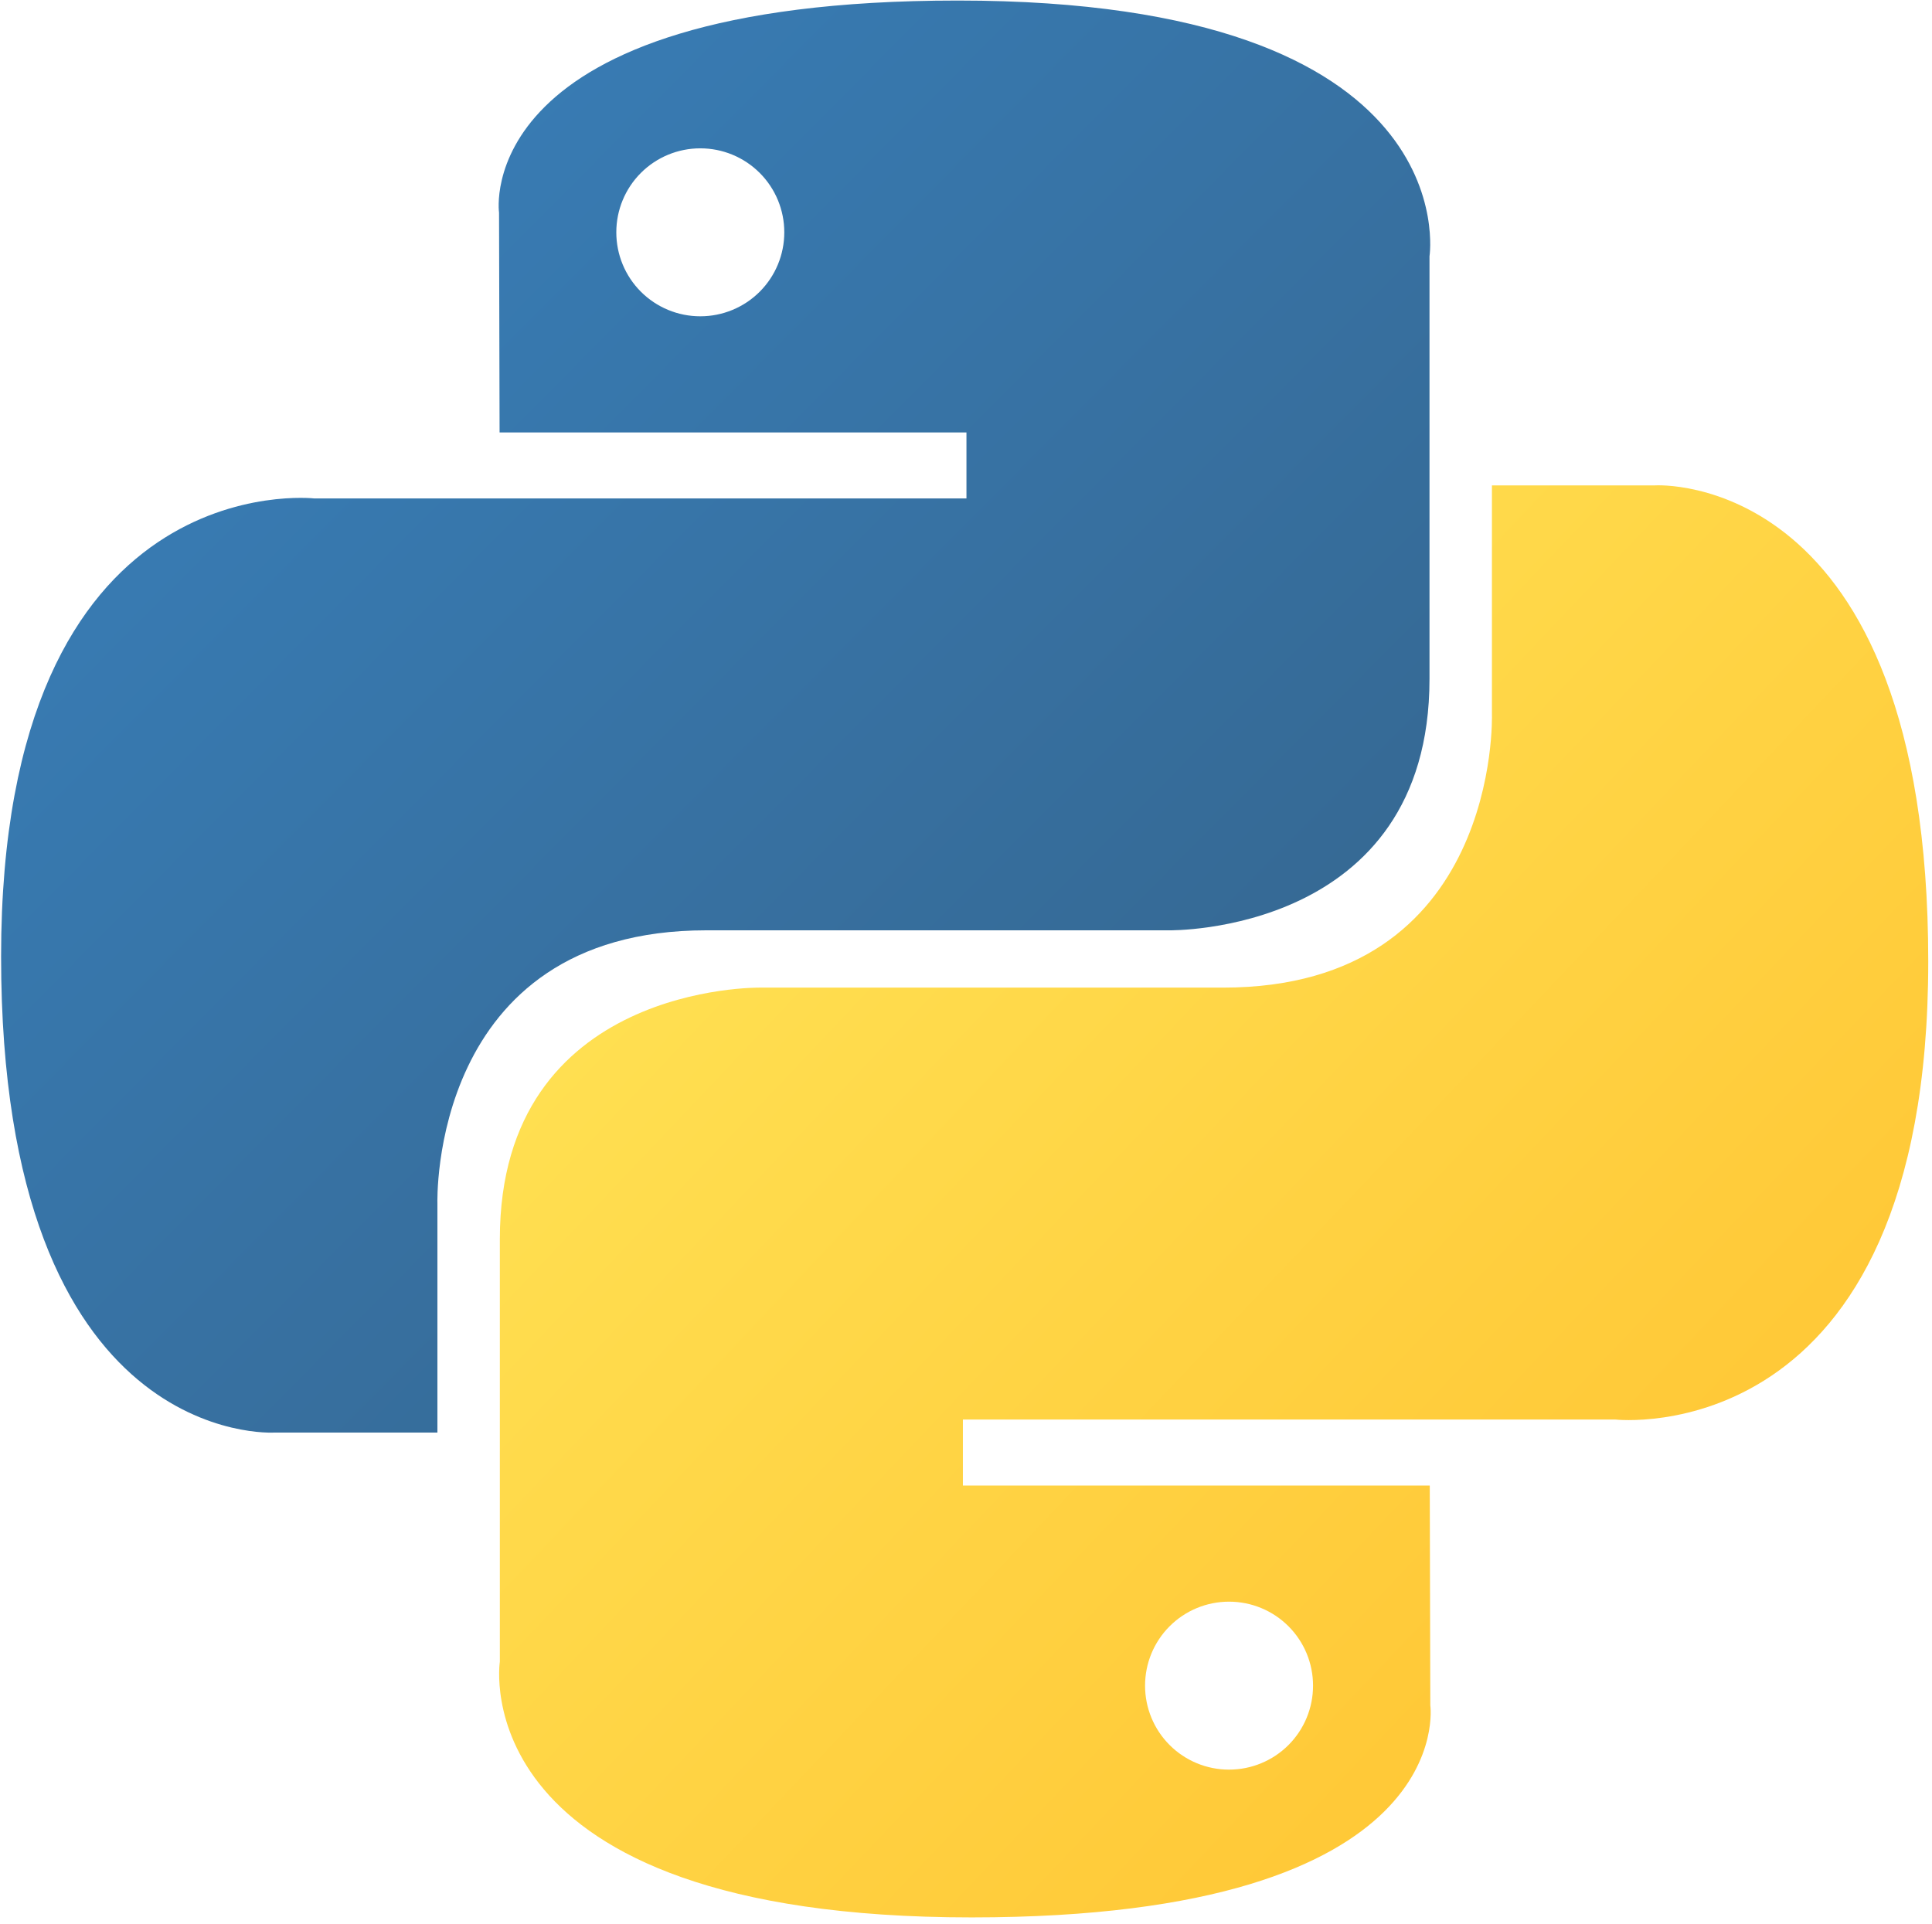
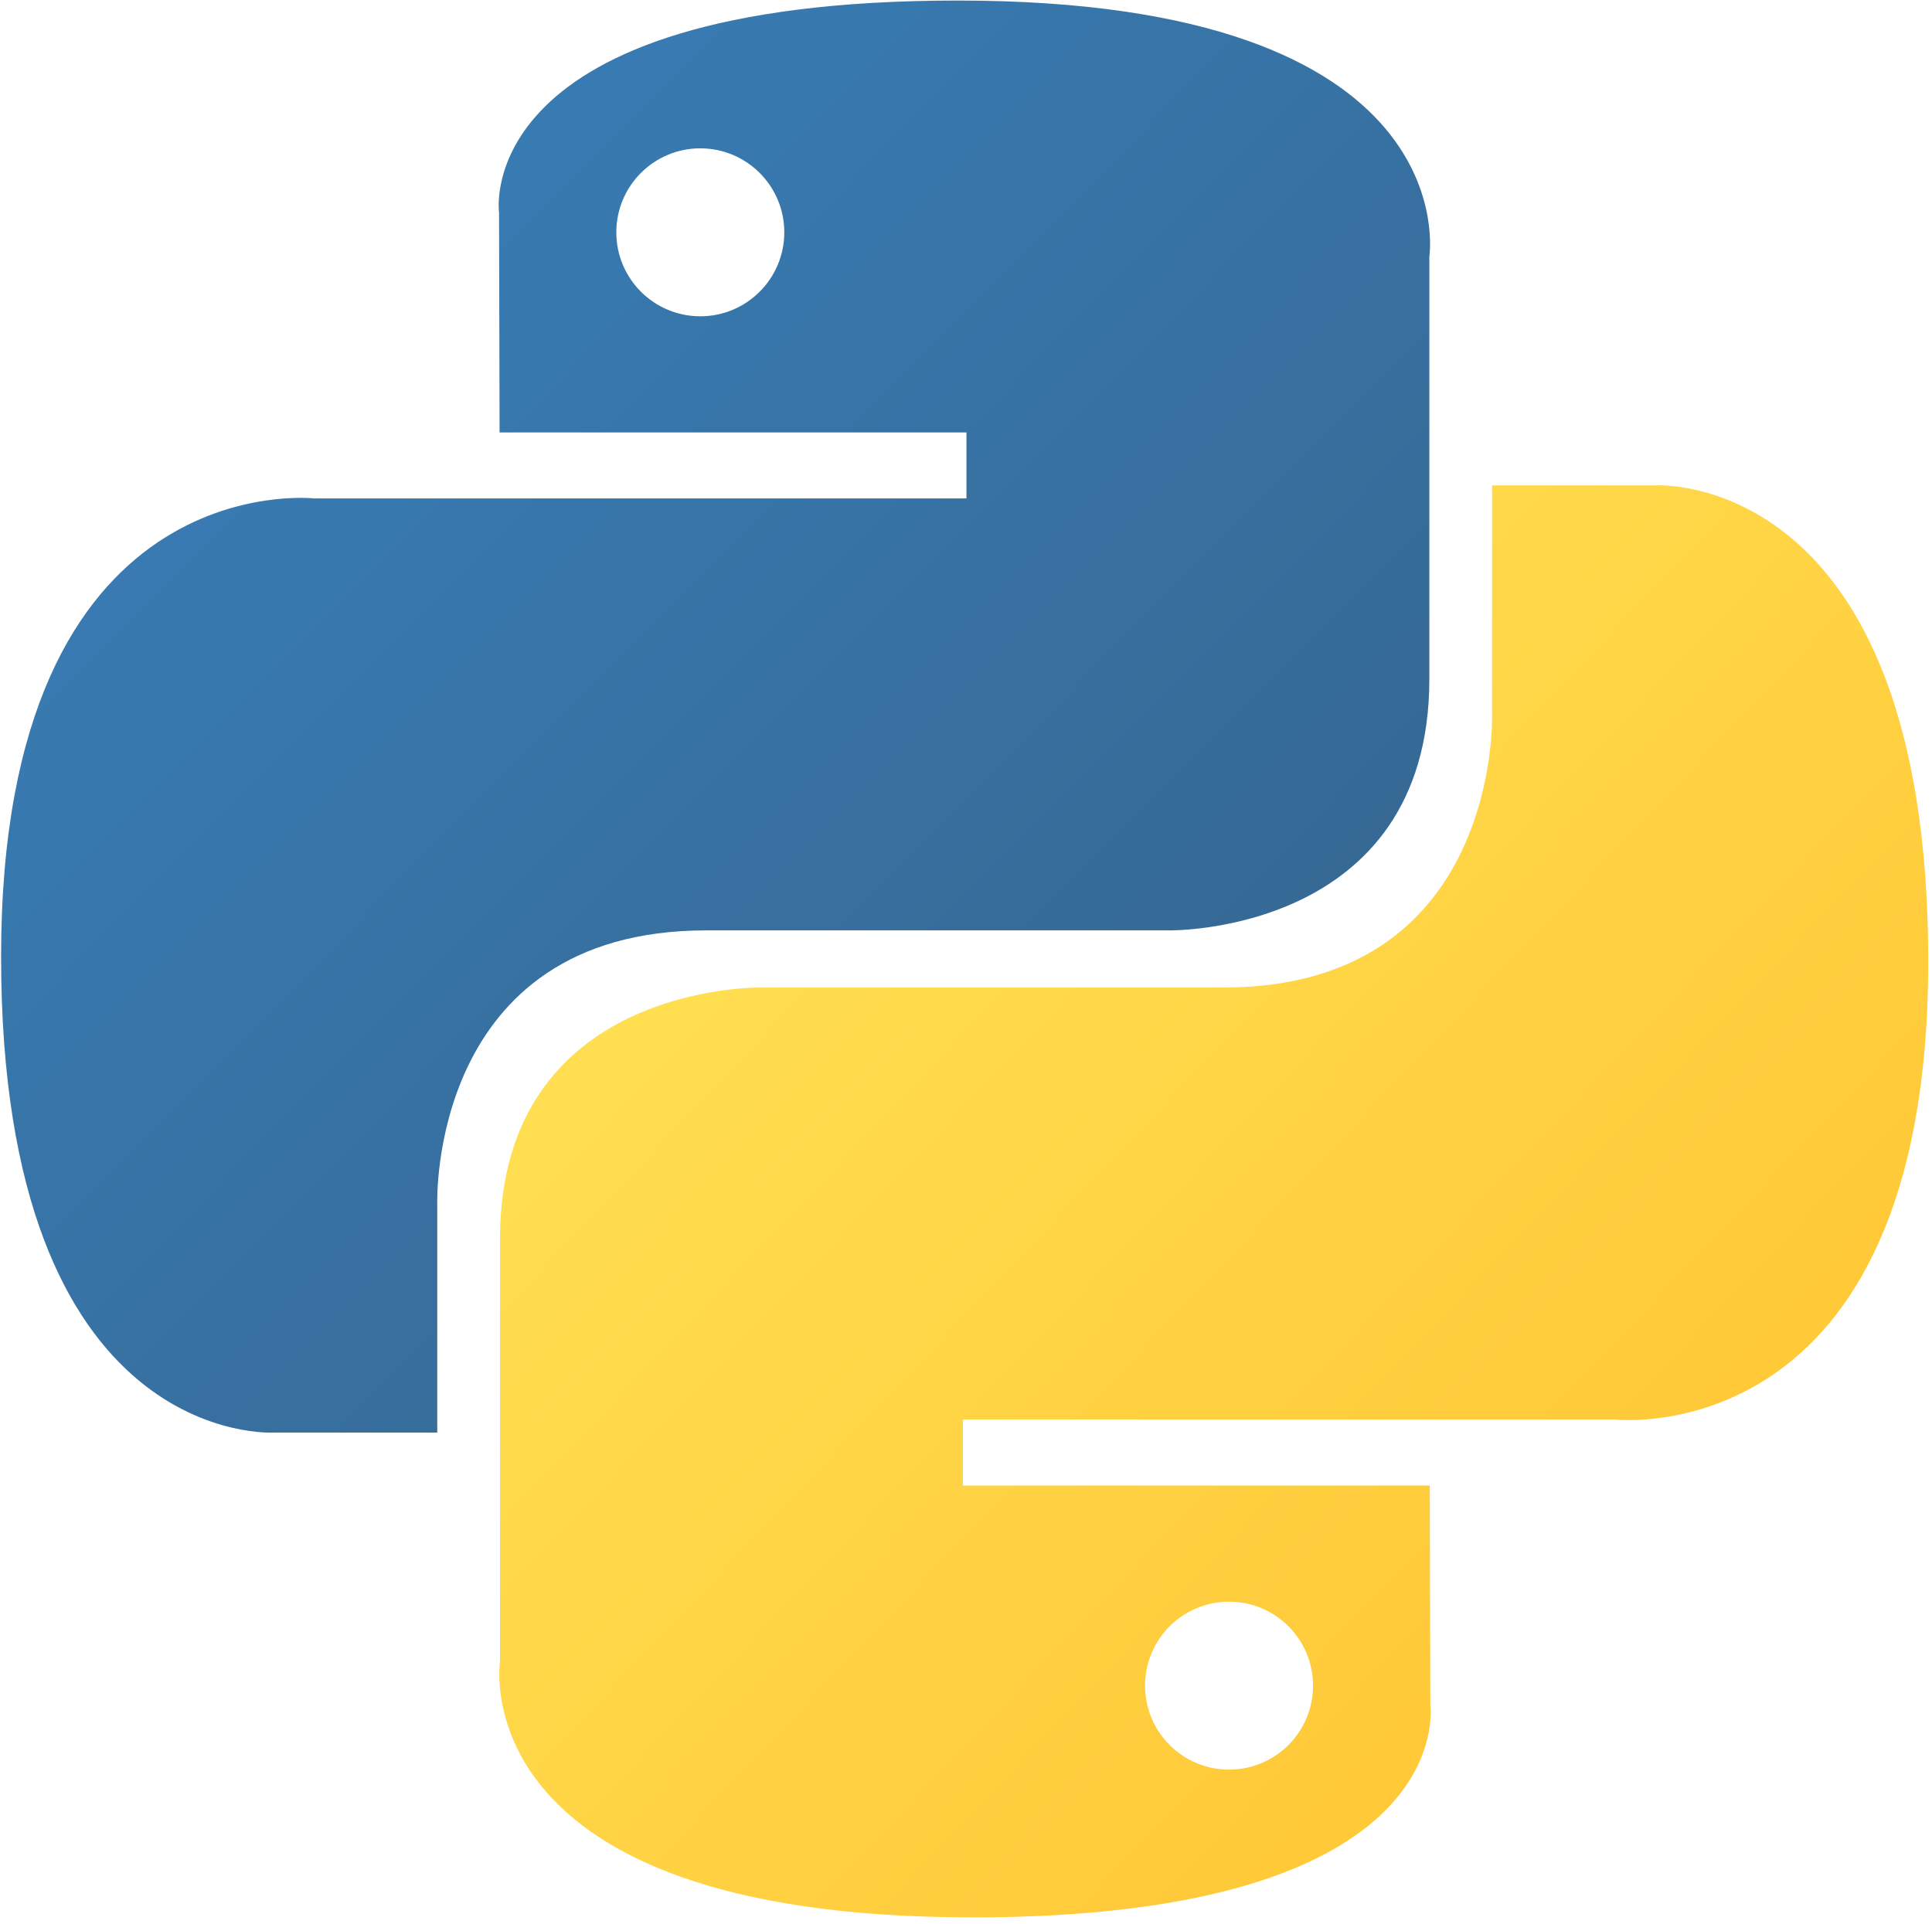
<svg xmlns="http://www.w3.org/2000/svg" width="2500" height="2490" viewBox="0 0 256 255" preserveAspectRatio="xMinYMin meet">
  <defs>
-     <linearGradient x1="12.959%" y1="12.039%" x2="79.639%" y2="78.201%" id="a">
+     <linearGradient x1="12.959%" y1="12.039%" x2="79.639%" y2="78.201%" id="A">
      <stop stop-color="#387eb8" offset="0" />
      <stop stop-color="#366994" offset="100%" />
    </linearGradient>
-     <linearGradient x1="19.128%" y1="20.579%" x2="90.742%" y2="88.429%" id="b">
+     <linearGradient x1="19.128%" y1="20.579%" x2="90.742%" y2="88.429%" id="B">
      <stop stop-color="#ffe052" offset="0" />
      <stop stop-color="#ffc331" offset="100%" />
    </linearGradient>
  </defs>
-   <path d="M126.916.072c-64.832.0-60.784 28.115-60.784 28.115l.072 29.128h61.868v8.745H41.631S.145 61.355.145 126.77c0 65.417 36.21 63.097 36.21 63.097h21.61v-30.356s-1.165-36.21 35.632-36.21h61.362s34.475.557 34.475-33.319V33.97S194.67.072 126.916.072zM92.802 19.66a11.12 11.12.0 0 1 11.13 11.13 11.12 11.12.0 0 1-11.13 11.13 11.12 11.12.0 0 1-11.13-11.13 11.12 11.12.0 0 1 11.13-11.13z" fill="url(#a)" />
-   <path d="M128.757 254.126c64.832.0 60.784-28.115 60.784-28.115l-.072-29.127H127.6v-8.745h86.441s41.486 4.705 41.486-60.712c0-65.416-36.21-63.096-36.21-63.096h-21.61v30.355s1.165 36.21-35.632 36.21h-61.362s-34.475-.557-34.475 33.32v56.013s-5.235 33.897 62.518 33.897zm34.114-19.586a11.12 11.12.0 0 1-11.13-11.13 11.12 11.12.0 0 1 11.13-11.131 11.12 11.12.0 0 1 11.13 11.13 11.12 11.12.0 0 1-11.13 11.13z" fill="url(#b)" />
+   <path d="M126.916.072c-64.832 0-60.784 28.115-60.784 28.115l.072 29.128h61.868v8.745H41.63S.145 61.355.145 126.77s36.2 63.097 36.2 63.097h21.6V159.51s-1.165-36.2 35.632-36.2h61.362s34.475.557 34.475-33.32V33.97S194.67.072 126.916.072zM92.802 19.66a11.12 11.12 0 1 1 0 22.26 11.12 11.12 0 1 1 0-22.26z" fill="url(#A)" />
+   <path d="M128.757 254.126c64.832 0 60.784-28.115 60.784-28.115l-.072-29.127H127.6v-8.745h86.44s41.486 4.705 41.486-60.712-36.2-63.096-36.2-63.096h-21.6v30.355s1.165 36.2-35.632 36.2h-61.362s-34.475-.557-34.475 33.32v56.013s-5.235 33.897 62.518 33.897zm34.114-19.586a11.12 11.12 0 1 1 0-22.261 11.12 11.12 0 1 1 0 22.26z" fill="url(#B)" />
</svg>
